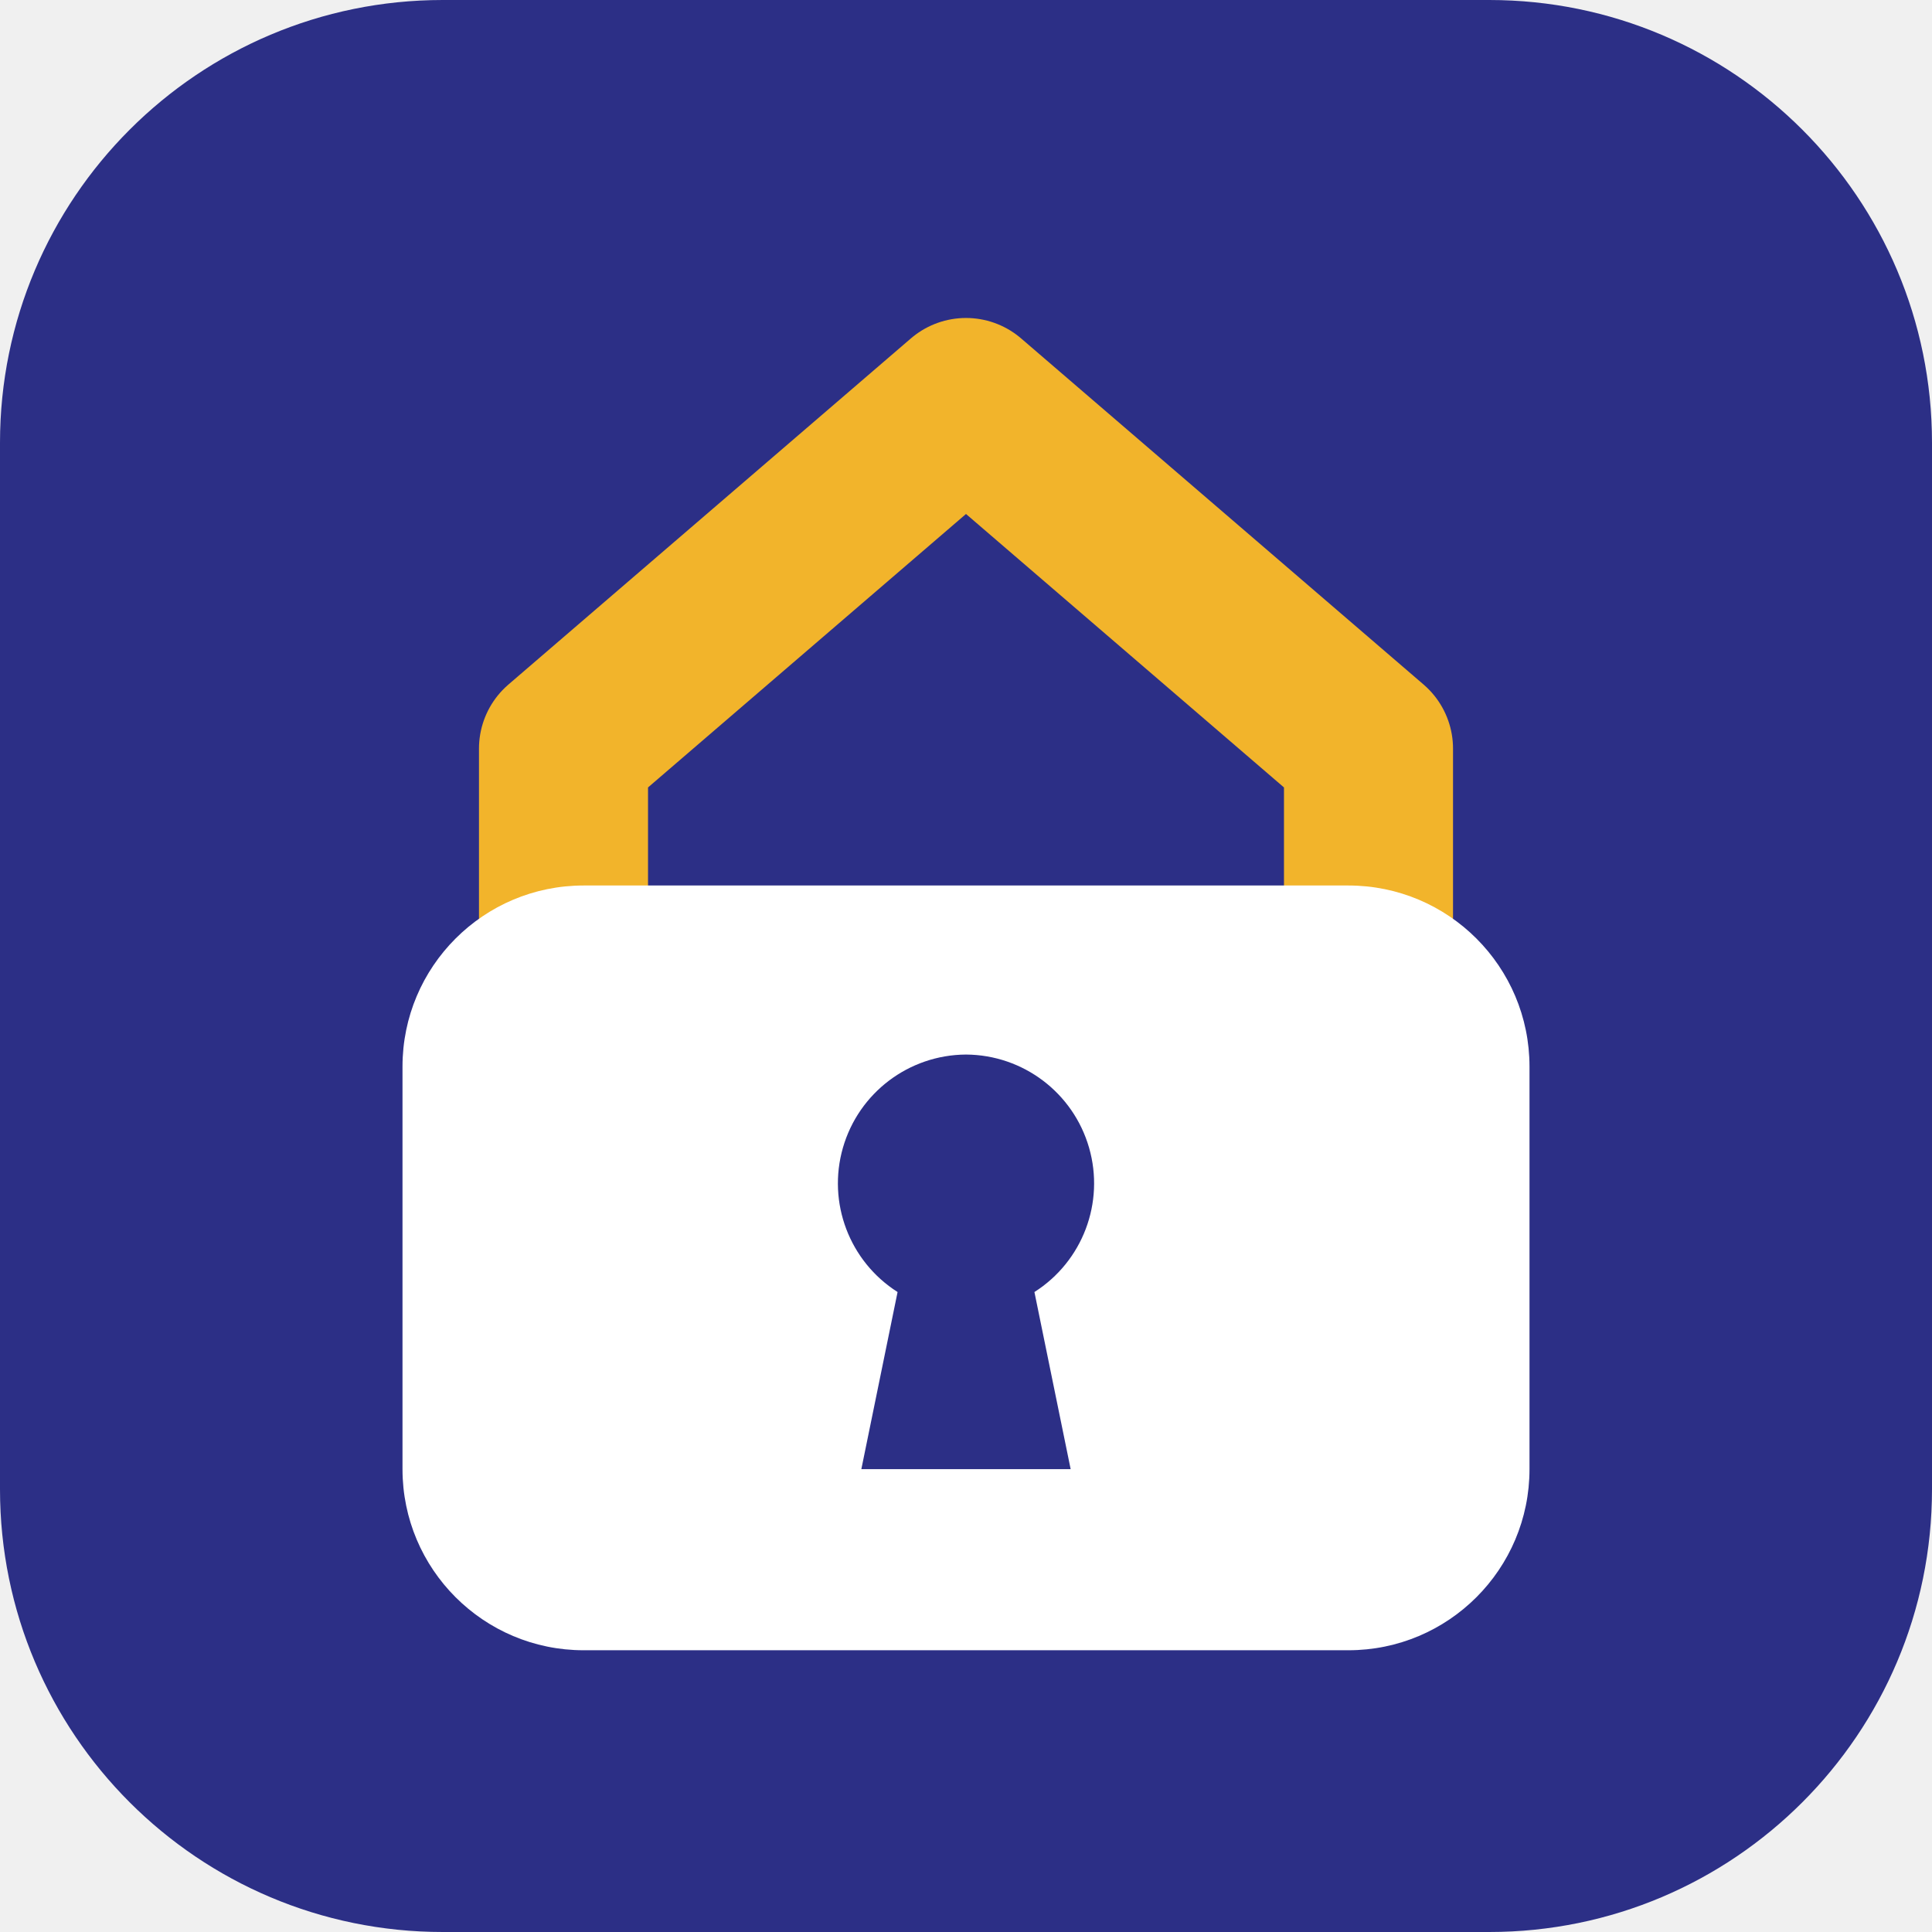
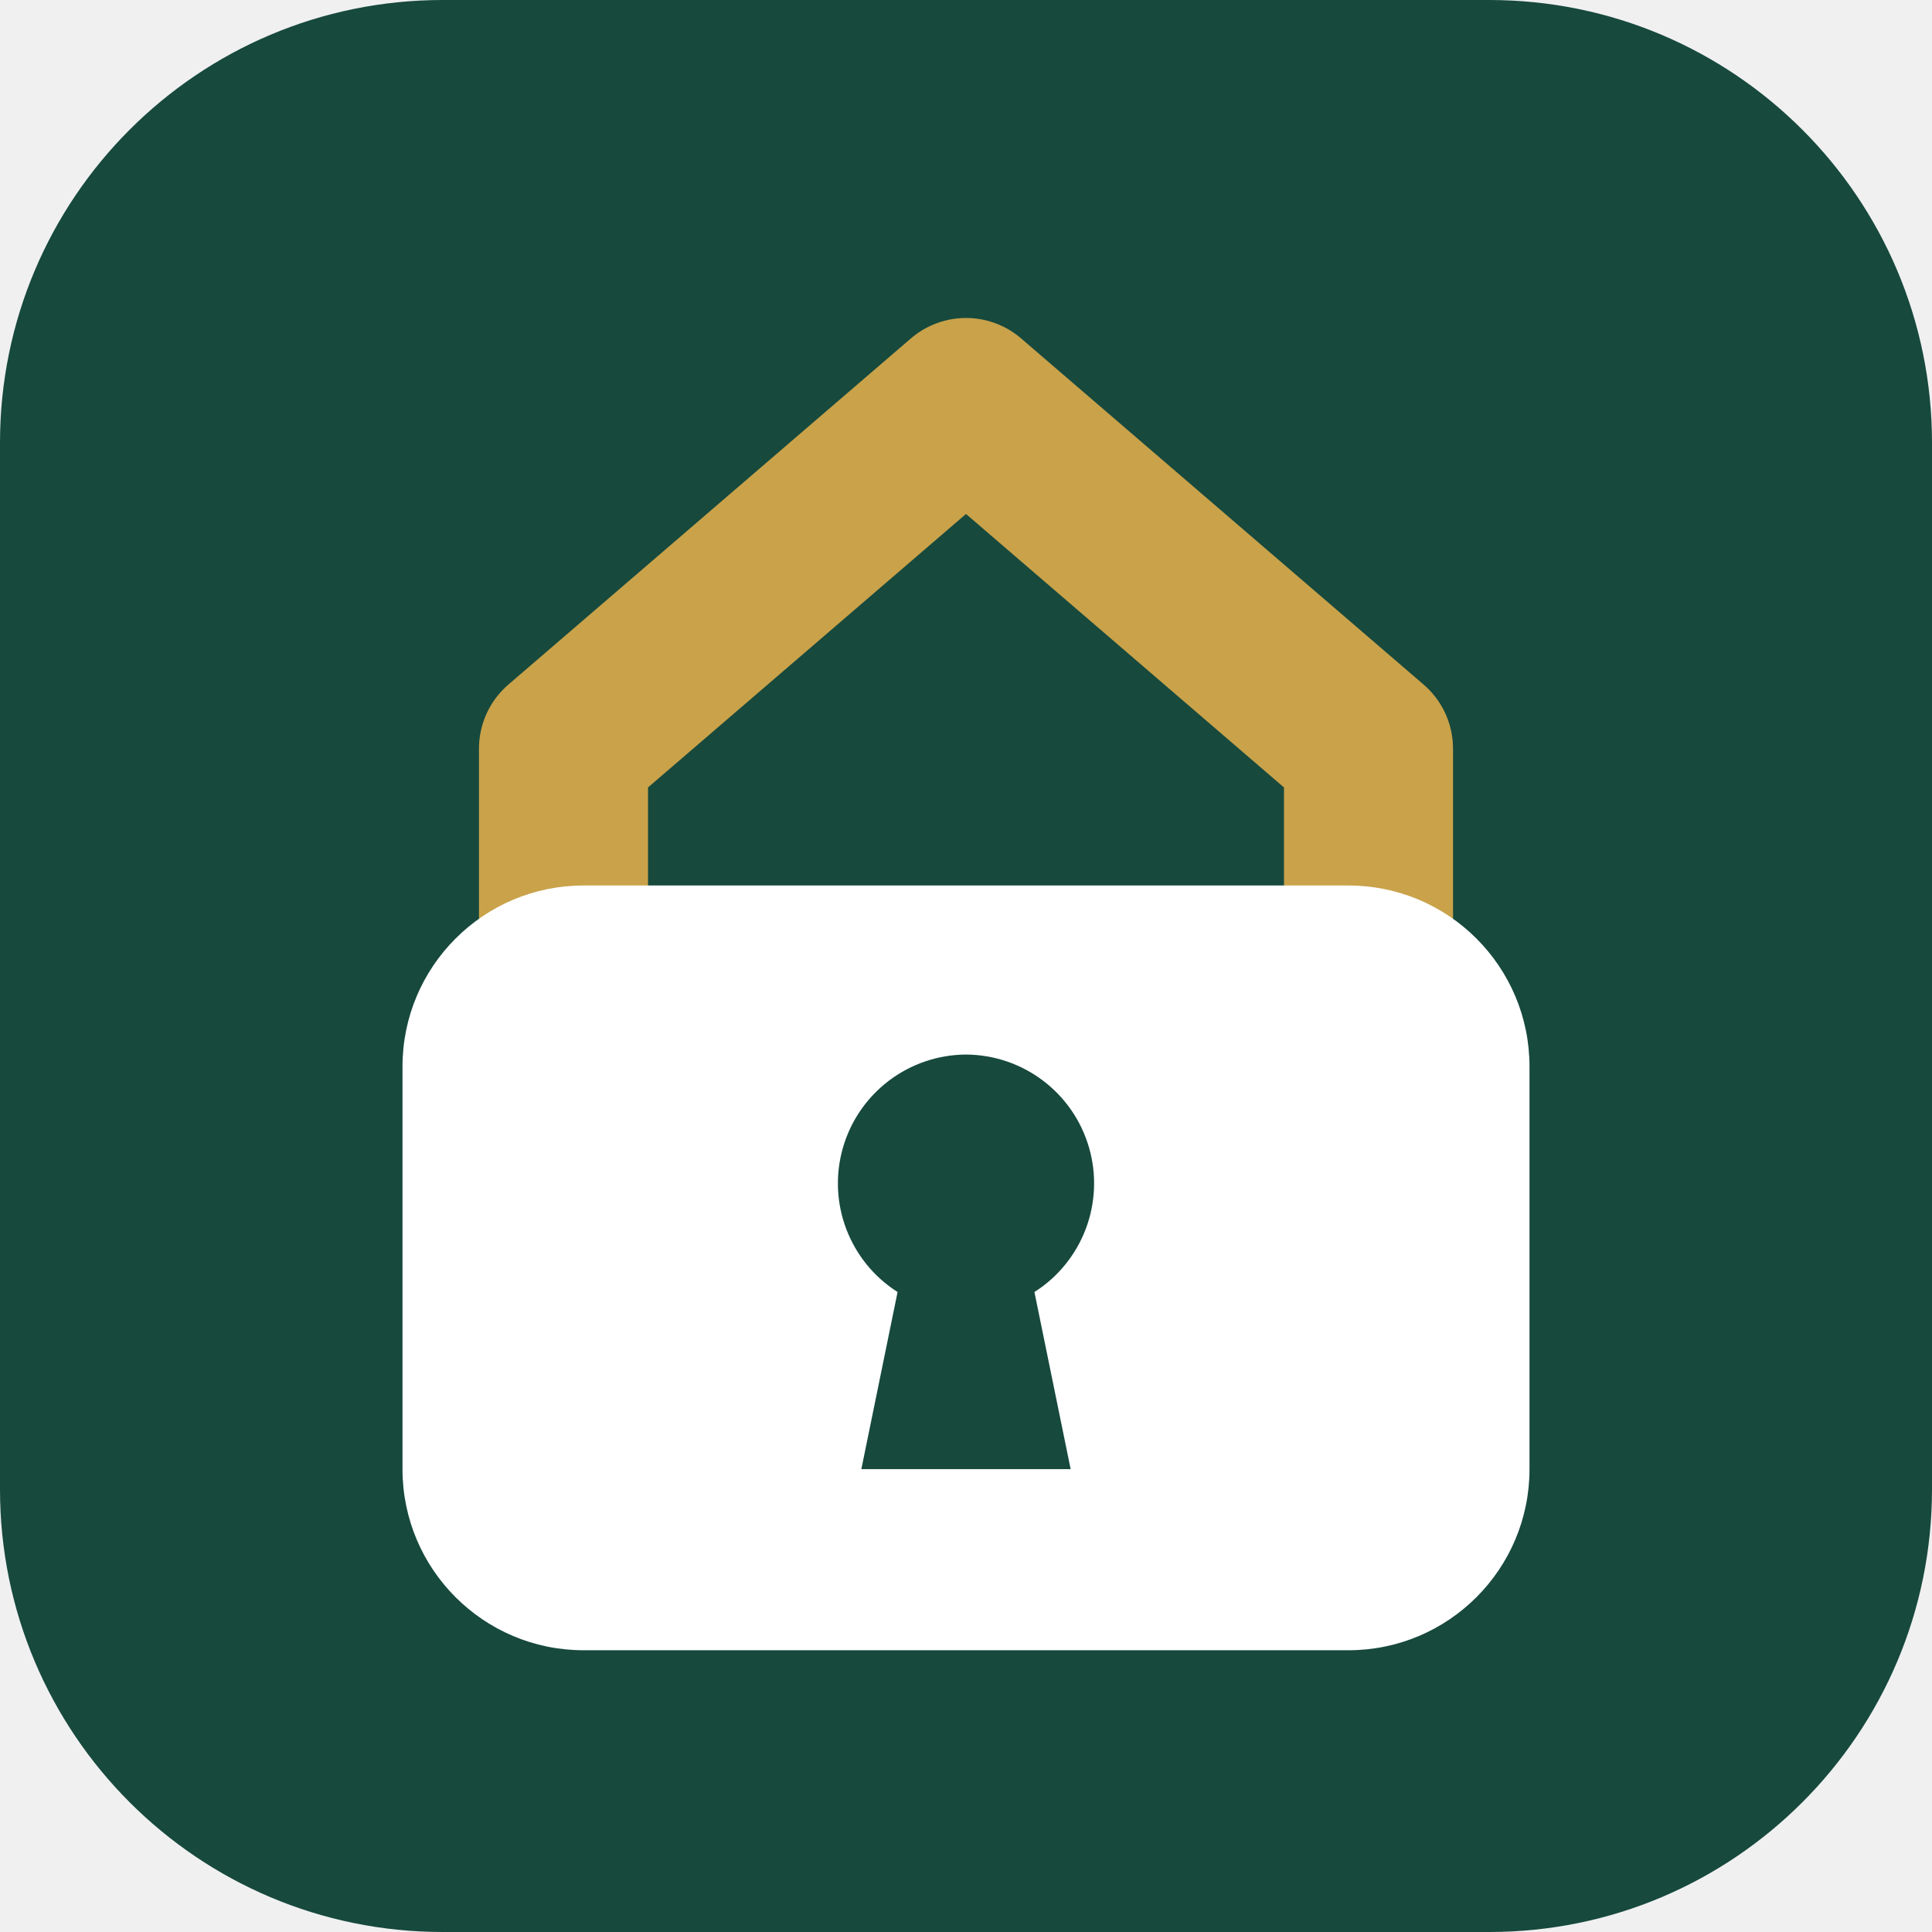
<svg xmlns="http://www.w3.org/2000/svg" viewBox="0 0 48 48" width="48" height="48">
-   <rect width="48" height="48" rx="11" fill="#2c2f86" />
+   <rect width="48" height="48" rx="11" fill="#17493d" />
  <g transform="translate(0 0) scale(1)">
-     <path d="M14 23.5V18.6L24 10l10 8.6v4.9" fill="none" stroke="#f2b42b" stroke-width="4.2" stroke-linecap="round" stroke-linejoin="round" />
+     <path d="M14 23.5V18.6L24 10l10 8.6v4.9" fill="none" stroke="#c9a24a" stroke-width="4.2" stroke-linecap="round" stroke-linejoin="round" />
    <rect x="10" y="22" width="28" height="19" rx="4.5" fill="#ffffff" />
-     <path d="M24 26.2a3.2 3.2 0 0 1 1.7 5.9l.9 4.4h-5.2l.9-4.4a3.2 3.2 0 0 1 1.7-5.9Z" fill="#2c2f86" />
+     <path d="M24 26.2a3.2 3.2 0 0 1 1.7 5.9l.9 4.4h-5.2l.9-4.4a3.2 3.2 0 0 1 1.7-5.9Z" fill="#17493d" />
  </g>
</svg>
